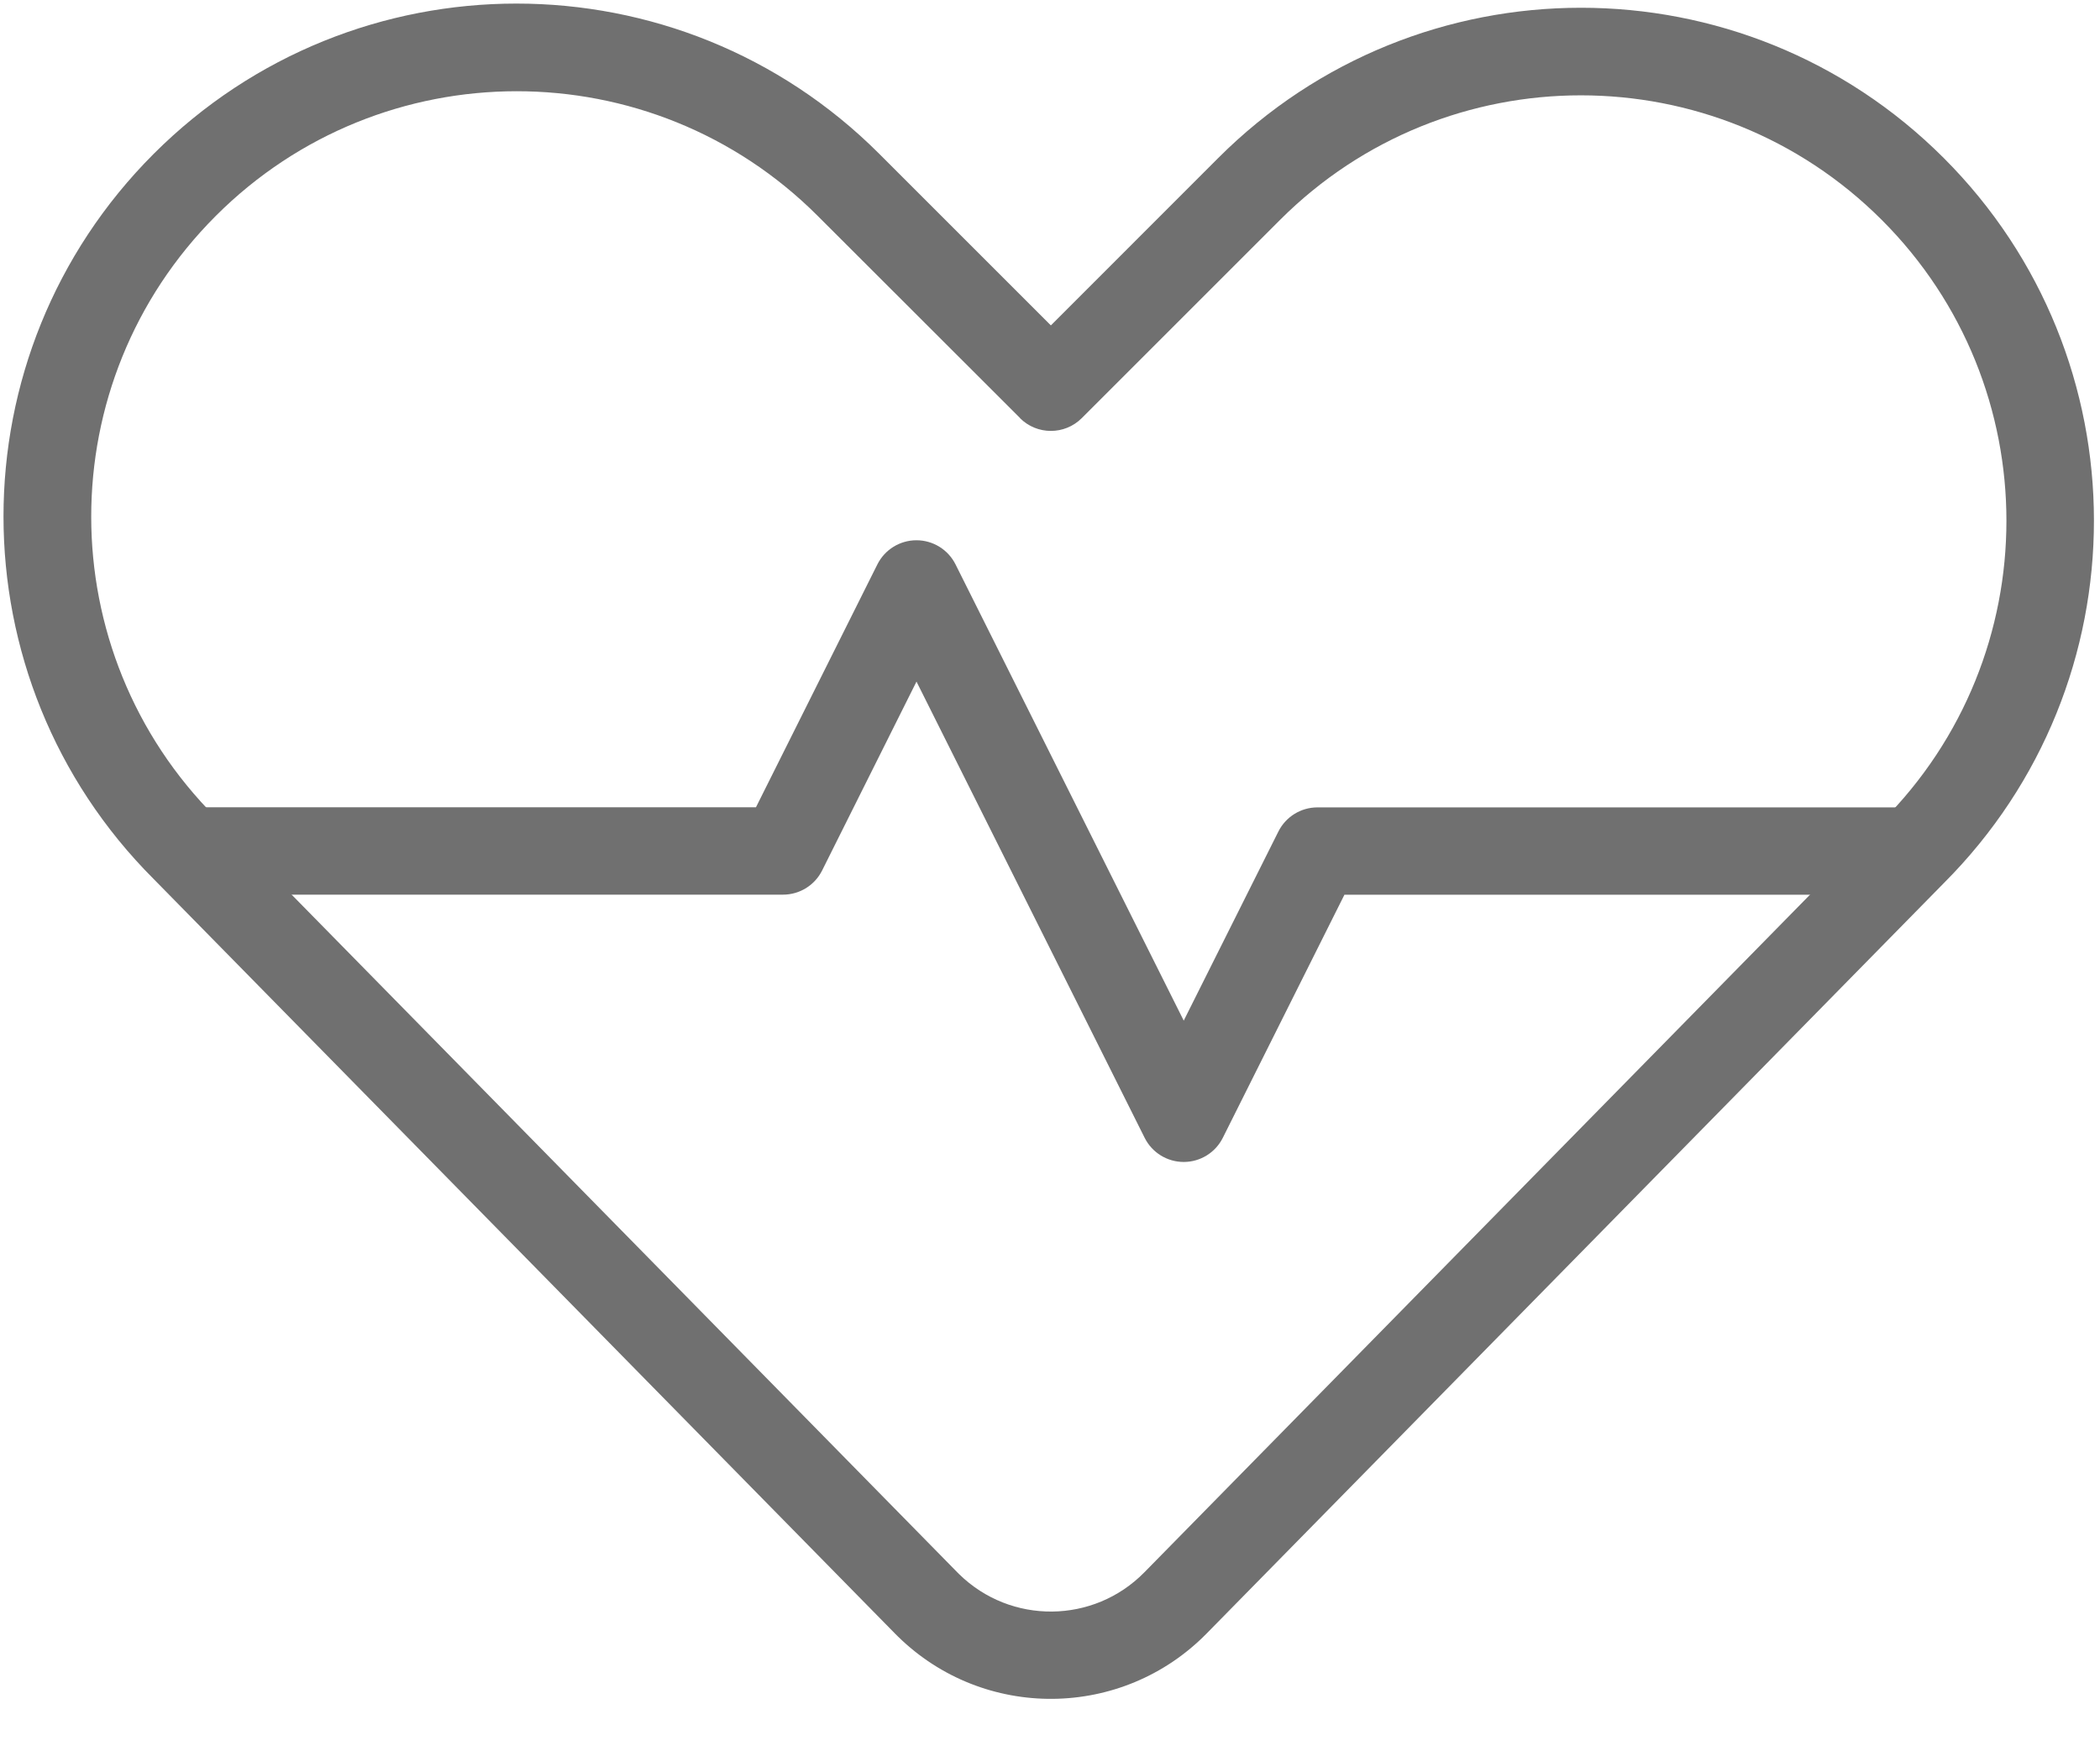
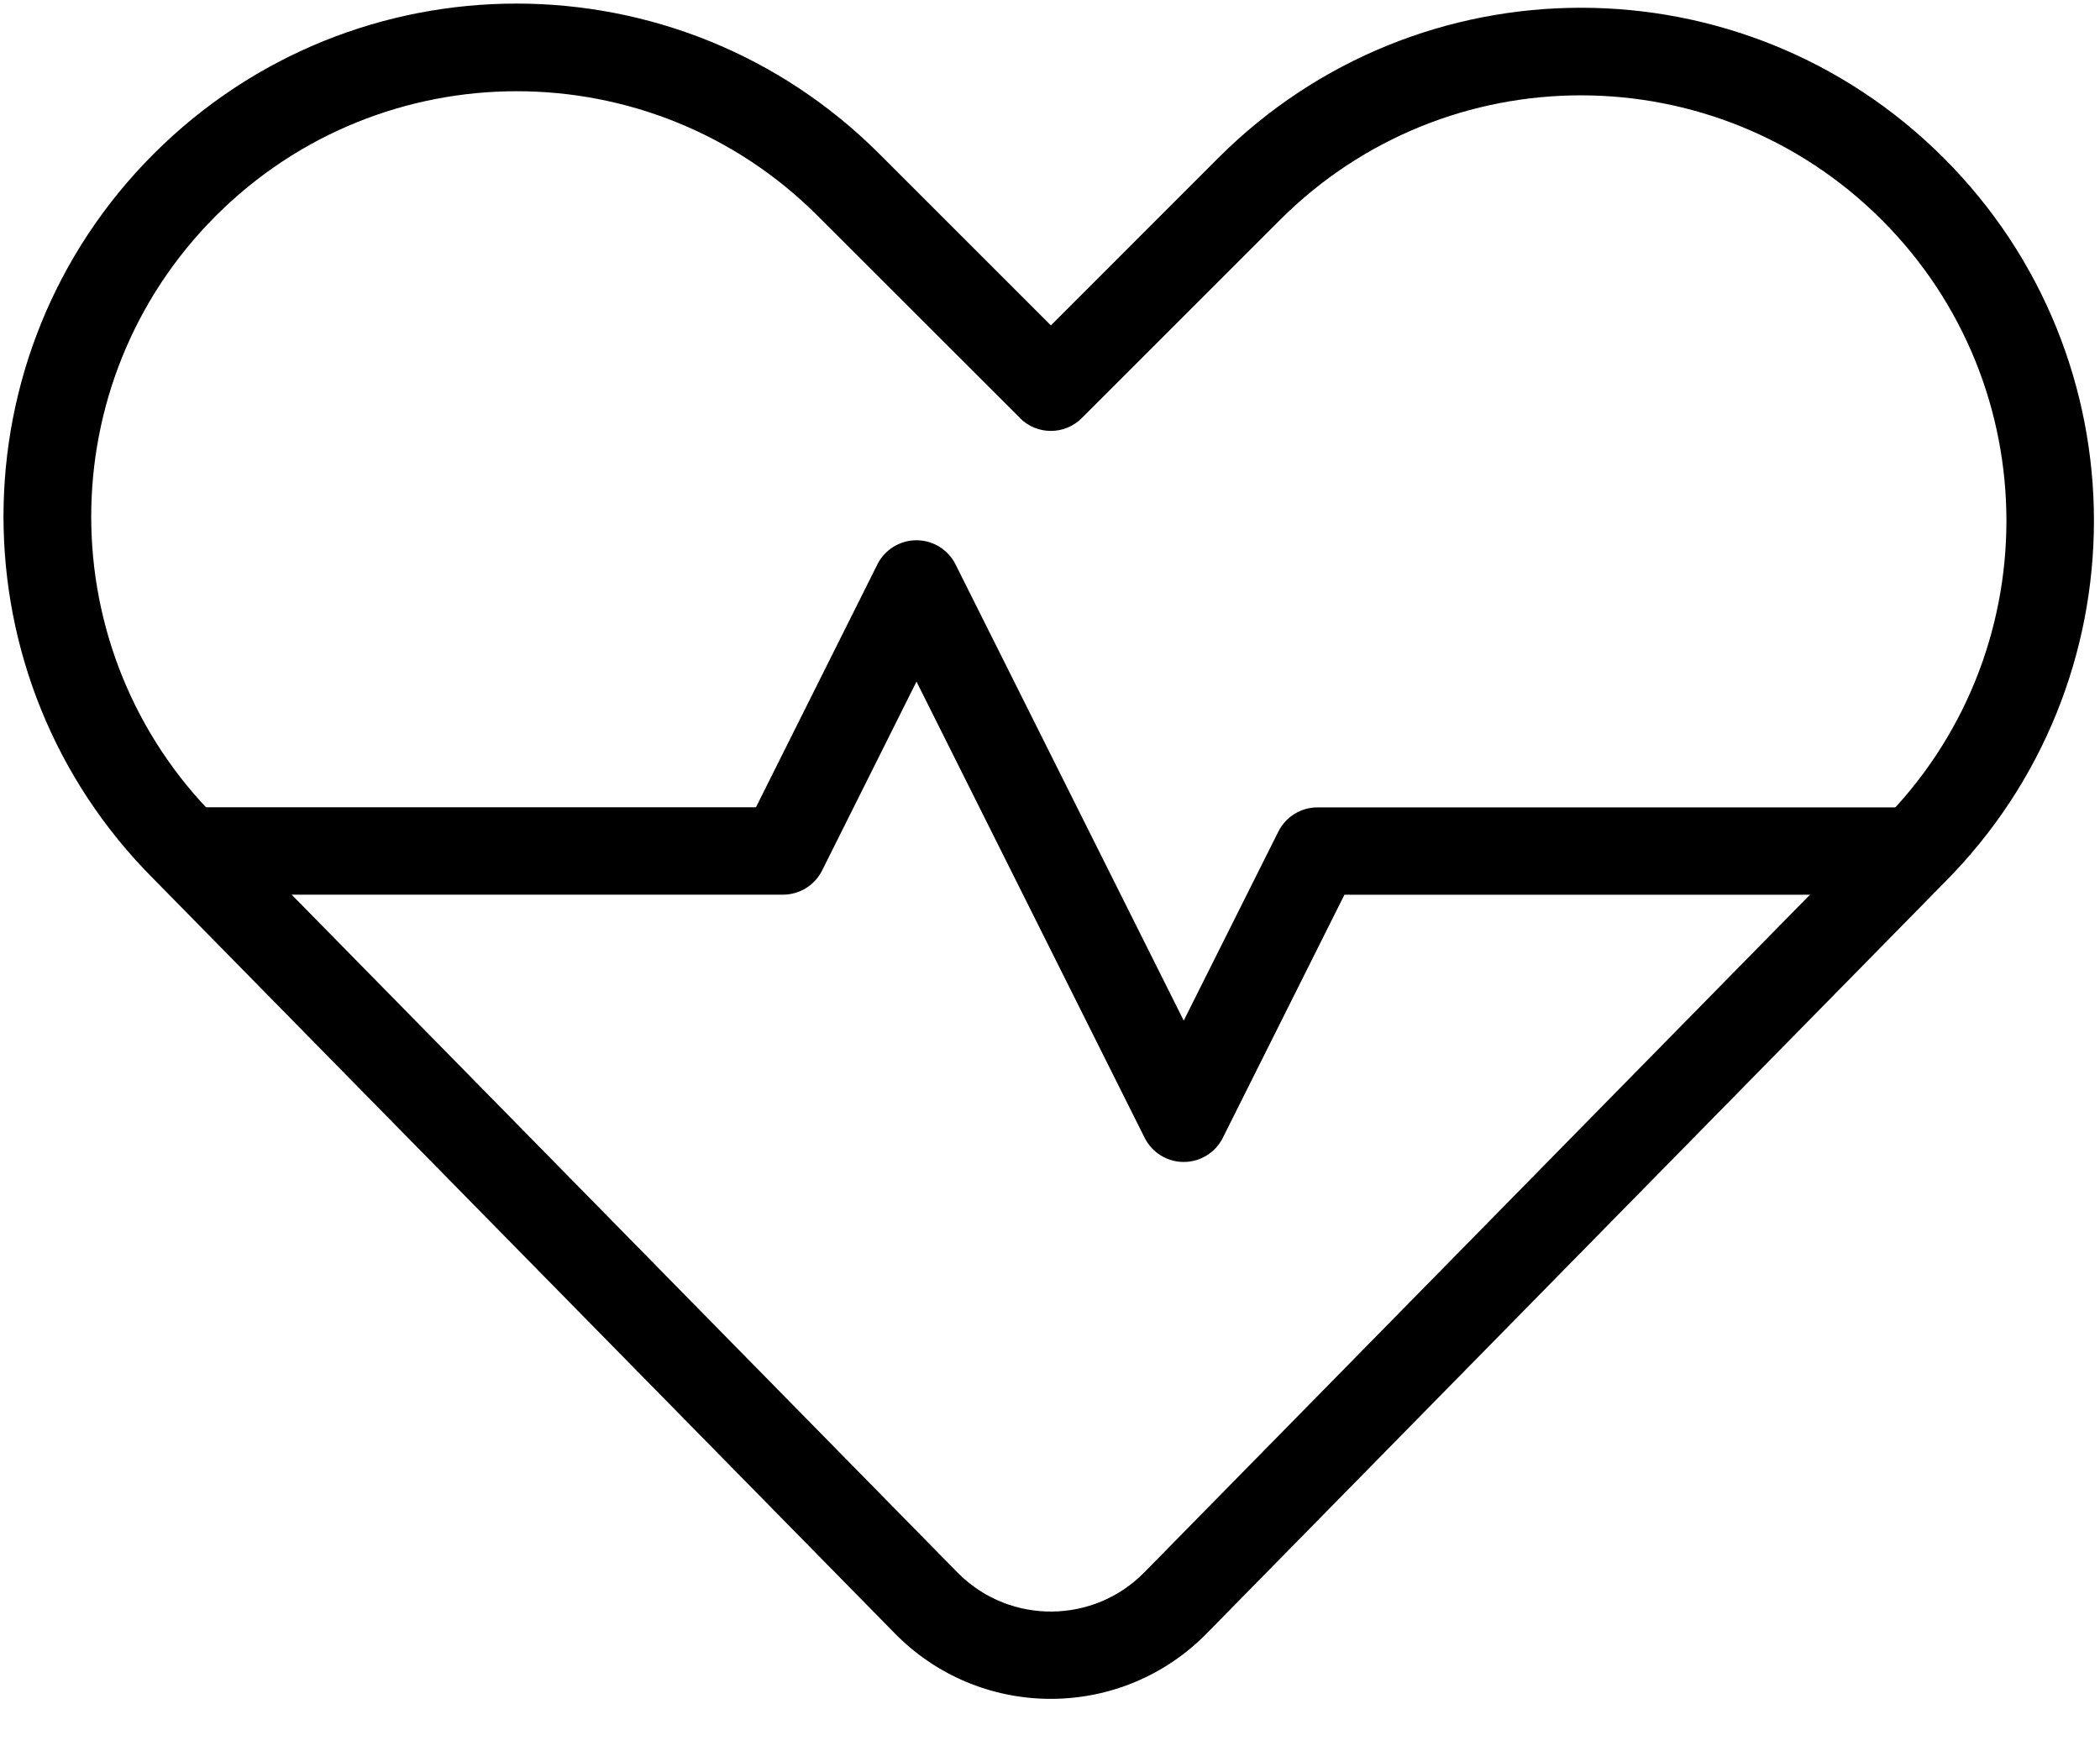
<svg xmlns="http://www.w3.org/2000/svg" t="1576476350043" class="icon" viewBox="0 0 1228 1024" version="1.1" p-id="6247" width="239.844" height="200">
-   <path d="M535.906 398.612l133.457 266.914a25.547 25.547 0 0 0 45.678 0l71.123-142.194h324.293a25.547 25.547 0 0 0 0-51.094h-340.081a25.547 25.547 0 0 0-22.839 14.153l-55.335 110.567-133.457-266.863a25.547 25.547 0 0 0-45.678 0L442.046 472.187H117.6a25.547 25.547 0 1 0 0 51.094H457.885a25.547 25.547 0 0 0 22.839-14.102l55.232-110.567z" fill="#707070" p-id="6248" />
-   <path d="M614.539 190.302L712.333 92.457a299.921 299.921 0 0 1 424.334 424.079l-431.079 438.896a127.735 127.735 0 0 1-180.617 1.635l-1.635-1.635-433.429-441.246a299.921 299.921 0 1 1 424.232-424.232l100.348 100.348z m-18.087 54.159L478.067 126.179a248.827 248.827 0 1 0-351.781 352.036l433.531 441.451 1.022 1.022a76.641 76.641 0 0 0 108.319-1.022l431.232-439.1a248.827 248.827 0 0 0-351.883-351.934l-115.932 115.932a25.547 25.547 0 0 1-36.123 0z" fill="#707070" p-id="6249" />
+   <path d="M535.906 398.612l133.457 266.914a25.547 25.547 0 0 0 45.678 0l71.123-142.194h324.293a25.547 25.547 0 0 0 0-51.094h-340.081a25.547 25.547 0 0 0-22.839 14.153l-55.335 110.567-133.457-266.863a25.547 25.547 0 0 0-45.678 0L442.046 472.187H117.6a25.547 25.547 0 1 0 0 51.094H457.885a25.547 25.547 0 0 0 22.839-14.102l55.232-110.567z" p-id="6248" />
+   <path d="M614.539 190.302L712.333 92.457a299.921 299.921 0 0 1 424.334 424.079l-431.079 438.896a127.735 127.735 0 0 1-180.617 1.635l-1.635-1.635-433.429-441.246a299.921 299.921 0 1 1 424.232-424.232l100.348 100.348z m-18.087 54.159L478.067 126.179a248.827 248.827 0 1 0-351.781 352.036l433.531 441.451 1.022 1.022a76.641 76.641 0 0 0 108.319-1.022l431.232-439.1a248.827 248.827 0 0 0-351.883-351.934l-115.932 115.932a25.547 25.547 0 0 1-36.123 0z" p-id="6249" />
</svg>
